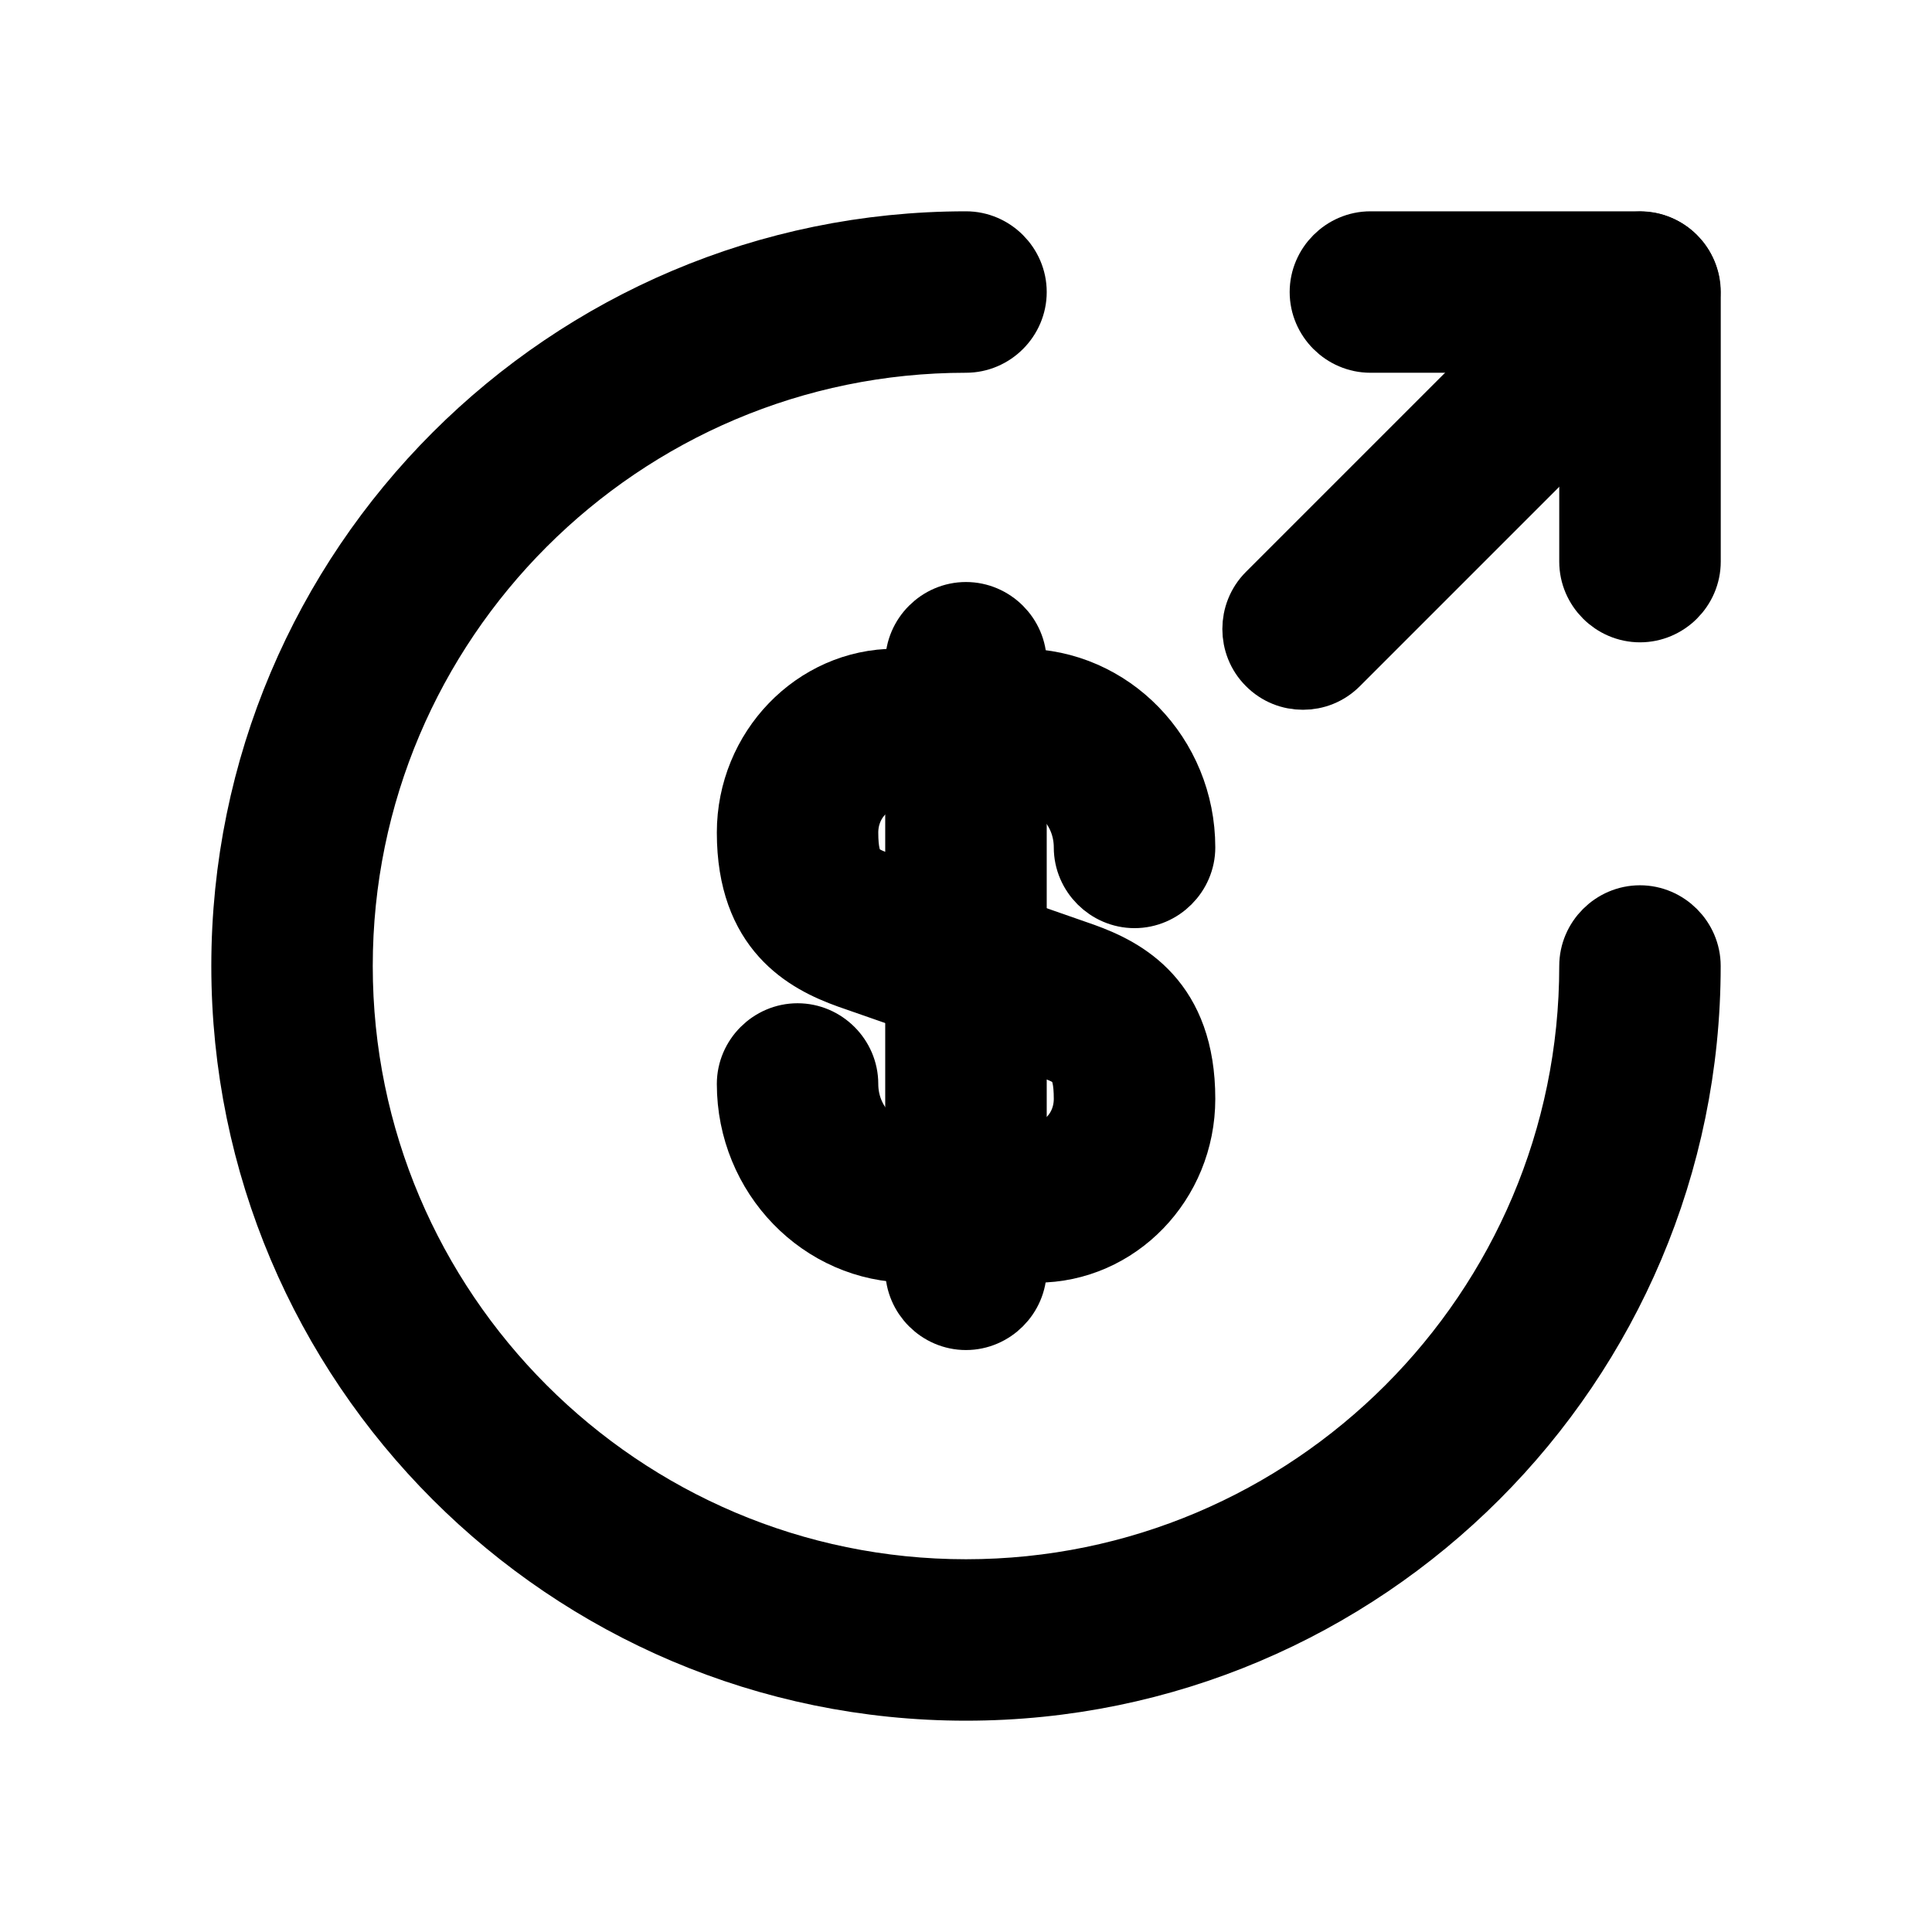
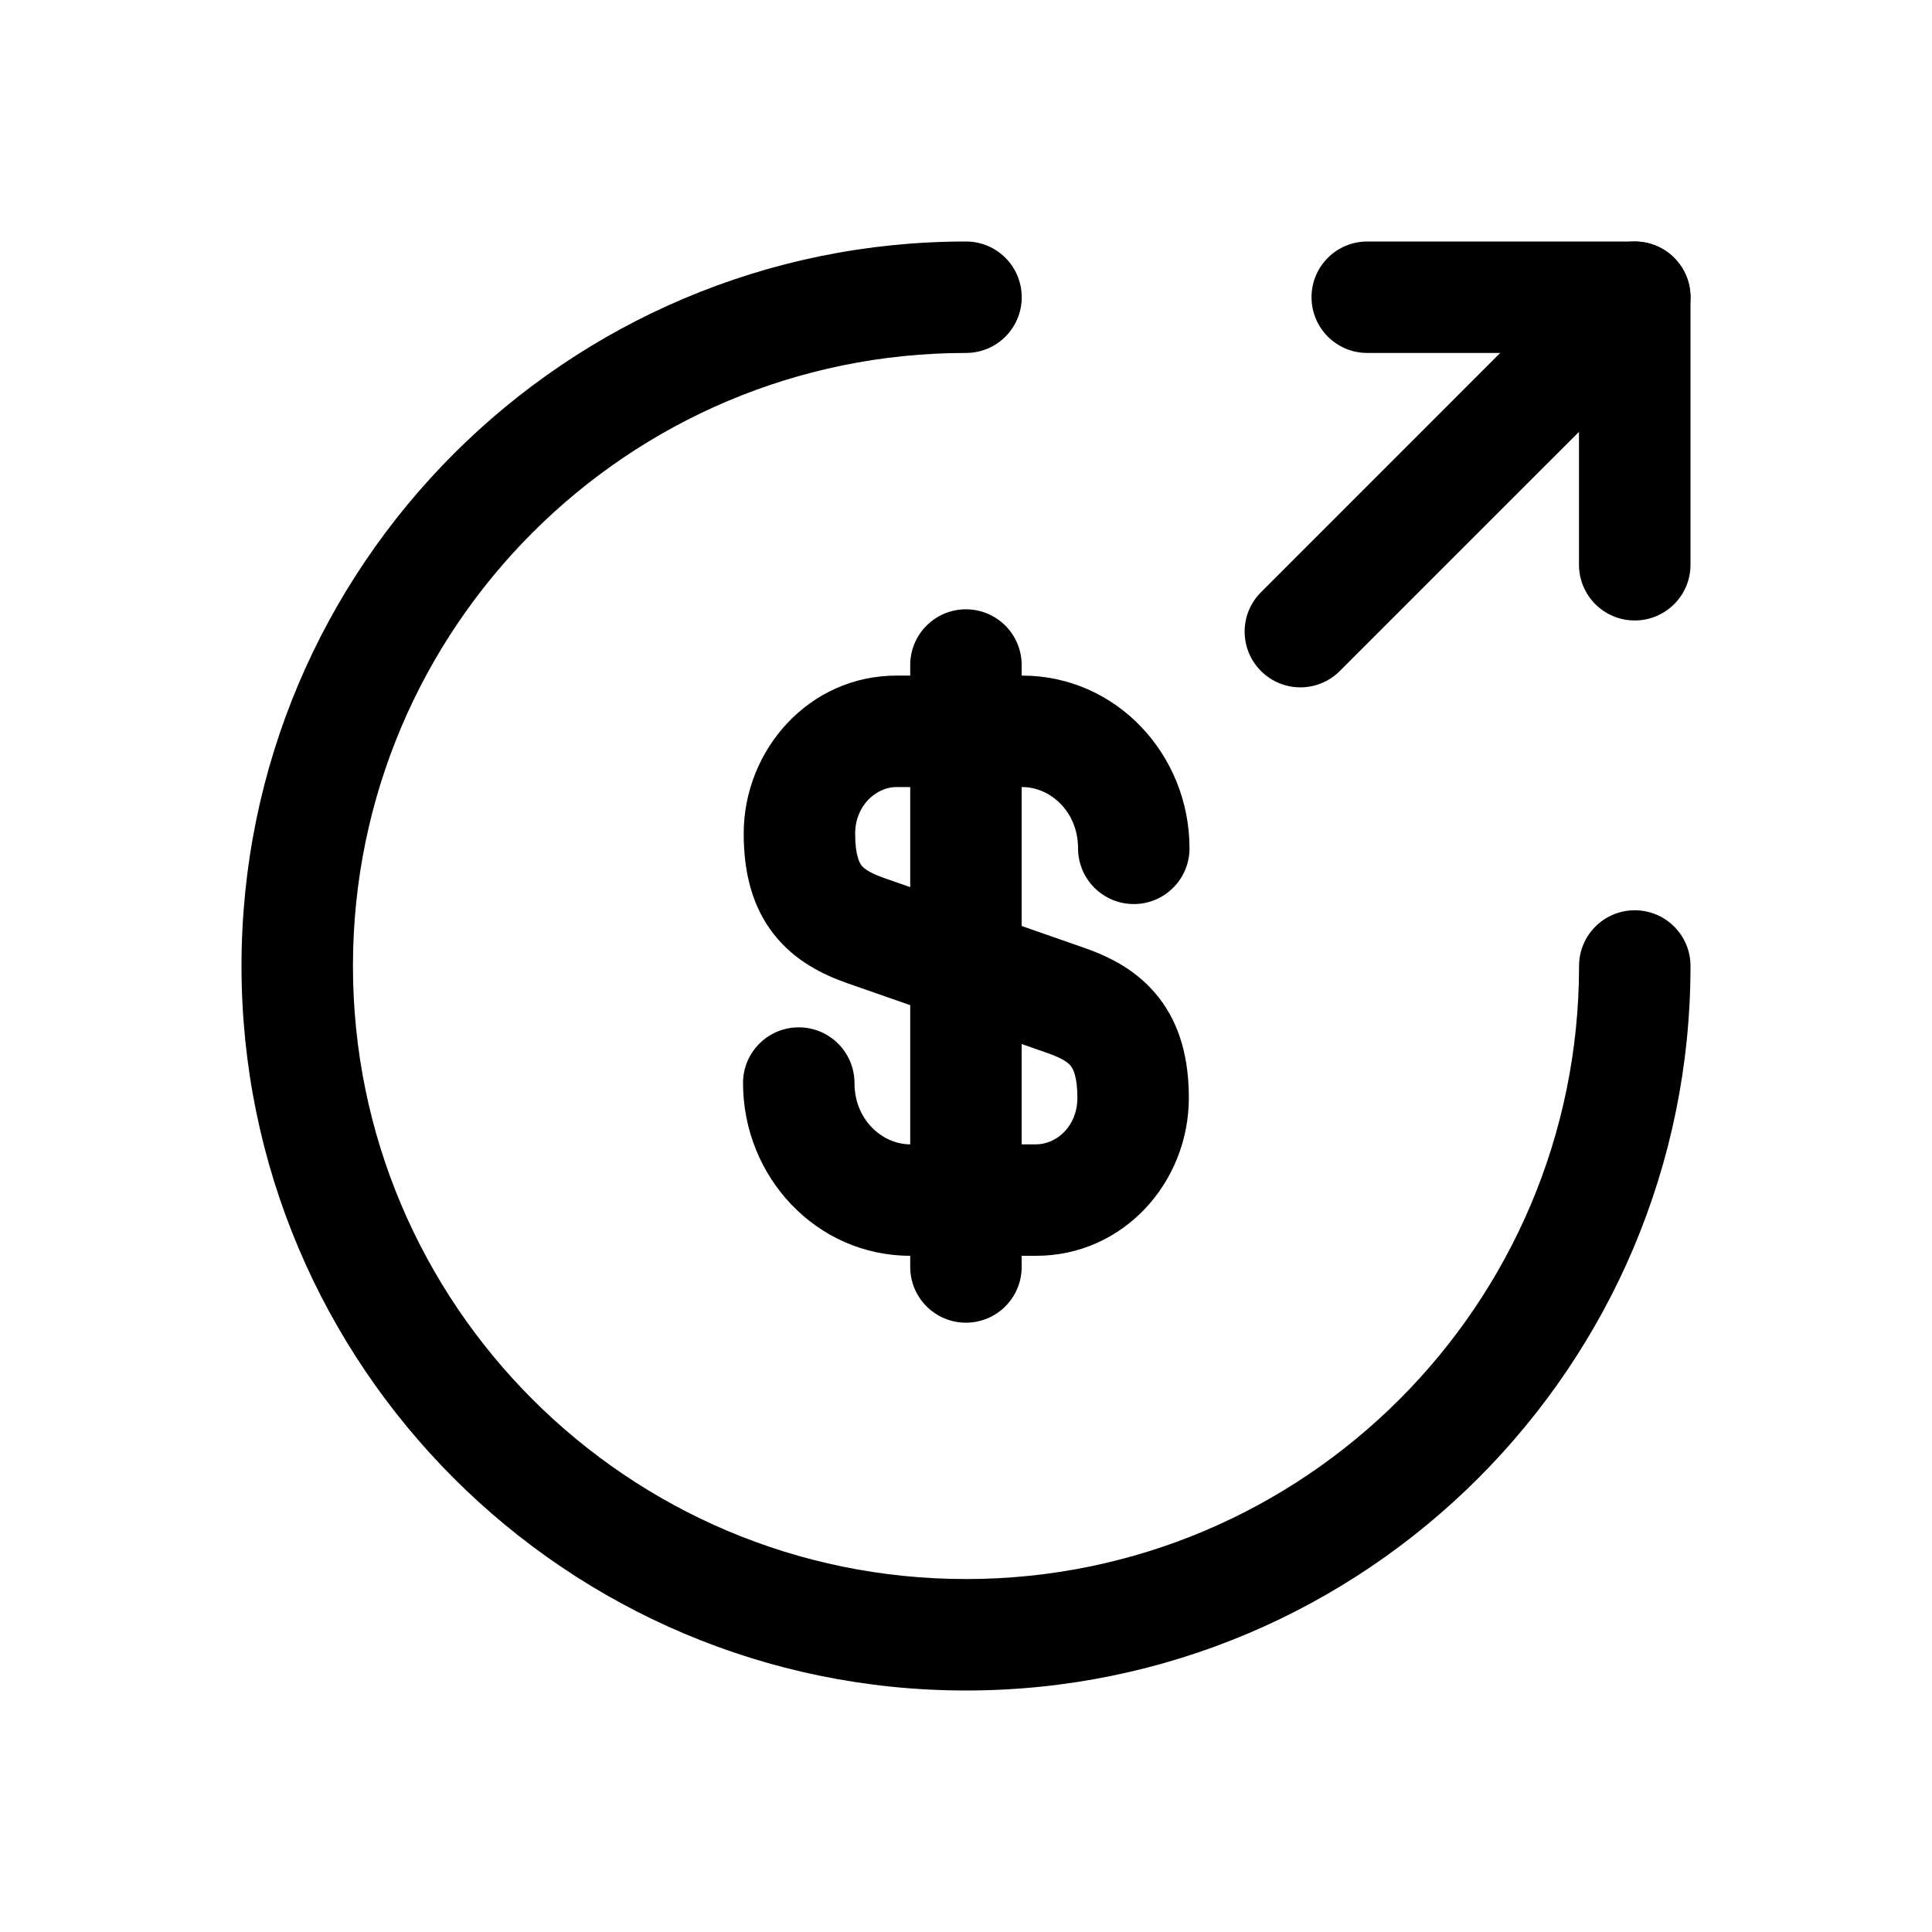
<svg xmlns="http://www.w3.org/2000/svg" width="32" height="32" viewBox="0 0 32 32" fill="currentColor">
-   <path d="M17.173 20.745H15.075C13.59 20.745 12.373 19.494 12.373 17.954C12.373 17.496 12.753 17.117 13.21 17.117C13.668 17.117 14.047 17.496 14.047 17.954C14.047 18.568 14.505 19.07 15.075 19.07H17.173C17.608 19.07 17.954 18.68 17.954 18.2C17.954 17.597 17.787 17.507 17.407 17.373L14.047 16.201C13.333 15.945 12.373 15.431 12.373 13.79C12.373 12.395 13.478 11.245 14.829 11.245H16.927C18.412 11.245 19.629 12.495 19.629 14.036C19.629 14.493 19.249 14.873 18.792 14.873C18.334 14.873 17.954 14.493 17.954 14.036C17.954 13.422 17.497 12.919 16.927 12.919H14.829C14.393 12.919 14.047 13.31 14.047 13.79C14.047 14.393 14.215 14.482 14.594 14.616L17.954 15.788C18.669 16.045 19.629 16.559 19.629 18.2C19.629 19.606 18.524 20.745 17.173 20.745Z" stroke="currentColor" />
-   <path d="M15.999 21.861C15.542 21.861 15.162 21.481 15.162 21.023V10.977C15.162 10.519 15.542 10.14 15.999 10.14C16.457 10.14 16.837 10.519 16.837 10.977V21.023C16.837 21.481 16.457 21.861 15.999 21.861Z" stroke="currentColor" />
-   <path d="M16 28C9.38 28 4 22.619 4 16C4 9.38 9.38 4 16 4C16.458 4 16.837 4.38 16.837 4.837C16.837 5.295 16.458 5.674 16 5.674C10.307 5.674 5.674 10.307 5.674 16C5.674 21.693 10.307 26.326 16 26.326C21.693 26.326 26.326 21.693 26.326 16C26.326 15.542 26.705 15.163 27.163 15.163C27.62 15.163 28 15.542 28 16C28 22.619 22.619 28 16 28Z" stroke="currentColor" />
-   <path d="M27.164 10.139C26.706 10.139 26.326 9.76 26.326 9.302V5.674H22.698C22.241 5.674 21.861 5.295 21.861 4.837C21.861 4.38 22.241 4 22.698 4H27.164C27.621 4 28.001 4.38 28.001 4.837V9.302C28.001 9.76 27.621 10.139 27.164 10.139Z" stroke="currentColor" />
-   <path d="M21.581 11.256C21.368 11.256 21.156 11.178 20.989 11.01C20.665 10.687 20.665 10.151 20.989 9.827L26.57 4.246C26.894 3.922 27.43 3.922 27.753 4.246C28.077 4.569 28.077 5.105 27.753 5.429L22.172 11.01C22.005 11.178 21.793 11.256 21.581 11.256Z" stroke="currentColor" />
+   <path fill-rule="evenodd" clip-rule="evenodd" d="M14.847 13.036C14.518 13.036 14.164 13.338 14.164 13.807C14.164 14.185 14.245 14.303 14.27 14.335C14.304 14.379 14.384 14.45 14.644 14.543L17.981 15.707C18.378 15.848 18.844 16.074 19.192 16.521C19.549 16.978 19.691 17.544 19.691 18.183C19.691 19.589 18.602 20.8 17.162 20.8H15.08C13.512 20.8 12.307 19.484 12.307 17.939C12.307 17.429 12.72 17.016 13.23 17.016C13.739 17.016 14.153 17.429 14.153 17.939C14.153 18.543 14.608 18.954 15.08 18.954H17.162C17.494 18.954 17.845 18.659 17.845 18.183C17.845 17.813 17.765 17.693 17.737 17.657C17.701 17.611 17.619 17.538 17.365 17.447L14.028 16.283C13.636 16.144 13.169 15.922 12.818 15.475C12.458 15.018 12.318 14.449 12.318 13.807C12.318 12.416 13.403 11.19 14.847 11.19H16.929C18.497 11.19 19.702 12.506 19.702 14.051C19.702 14.561 19.289 14.974 18.779 14.974C18.27 14.974 17.856 14.561 17.856 14.051C17.856 13.447 17.401 13.036 16.929 13.036H14.847Z" fill="currentColor" />
+   <path fill-rule="evenodd" clip-rule="evenodd" d="M15.999 10.092C16.509 10.092 16.922 10.506 16.922 11.015V20.985C16.922 21.494 16.509 21.908 15.999 21.908C15.489 21.908 15.076 21.494 15.076 20.985V11.015C15.076 10.506 15.489 10.092 15.999 10.092Z" fill="currentColor" />
+   <path fill-rule="evenodd" clip-rule="evenodd" d="M16 5.846C10.395 5.846 5.846 10.395 5.846 16C5.846 21.605 10.395 26.154 16 26.154C21.605 26.154 26.154 21.605 26.154 16C26.154 15.49 26.567 15.077 27.077 15.077C27.587 15.077 28 15.49 28 16C28 22.624 22.624 28 16 28C9.376 28 4 22.624 4 16C4 9.376 9.376 4 16 4C16.51 4 16.923 4.413 16.923 4.923C16.923 5.433 16.51 5.846 16 5.846Z" fill="currentColor" />
+   <path fill-rule="evenodd" clip-rule="evenodd" d="M21.723 4.923C21.723 4.413 22.136 4 22.646 4H27.076C27.586 4 28 4.413 28 4.923V9.354C28 9.864 27.586 10.277 27.076 10.277C26.567 10.277 26.153 9.864 26.153 9.354V5.846H22.646C22.136 5.846 21.723 5.433 21.723 4.923Z" fill="currentColor" />
+   <path fill-rule="evenodd" clip-rule="evenodd" d="M27.73 4.27C28.09 4.631 28.09 5.215 27.73 5.576L22.191 11.114C21.831 11.475 21.246 11.475 20.886 11.114C20.525 10.754 20.525 10.169 20.886 9.809L26.424 4.27C26.785 3.91 27.369 3.91 27.73 4.27Z" fill="currentColor" />
</svg>
